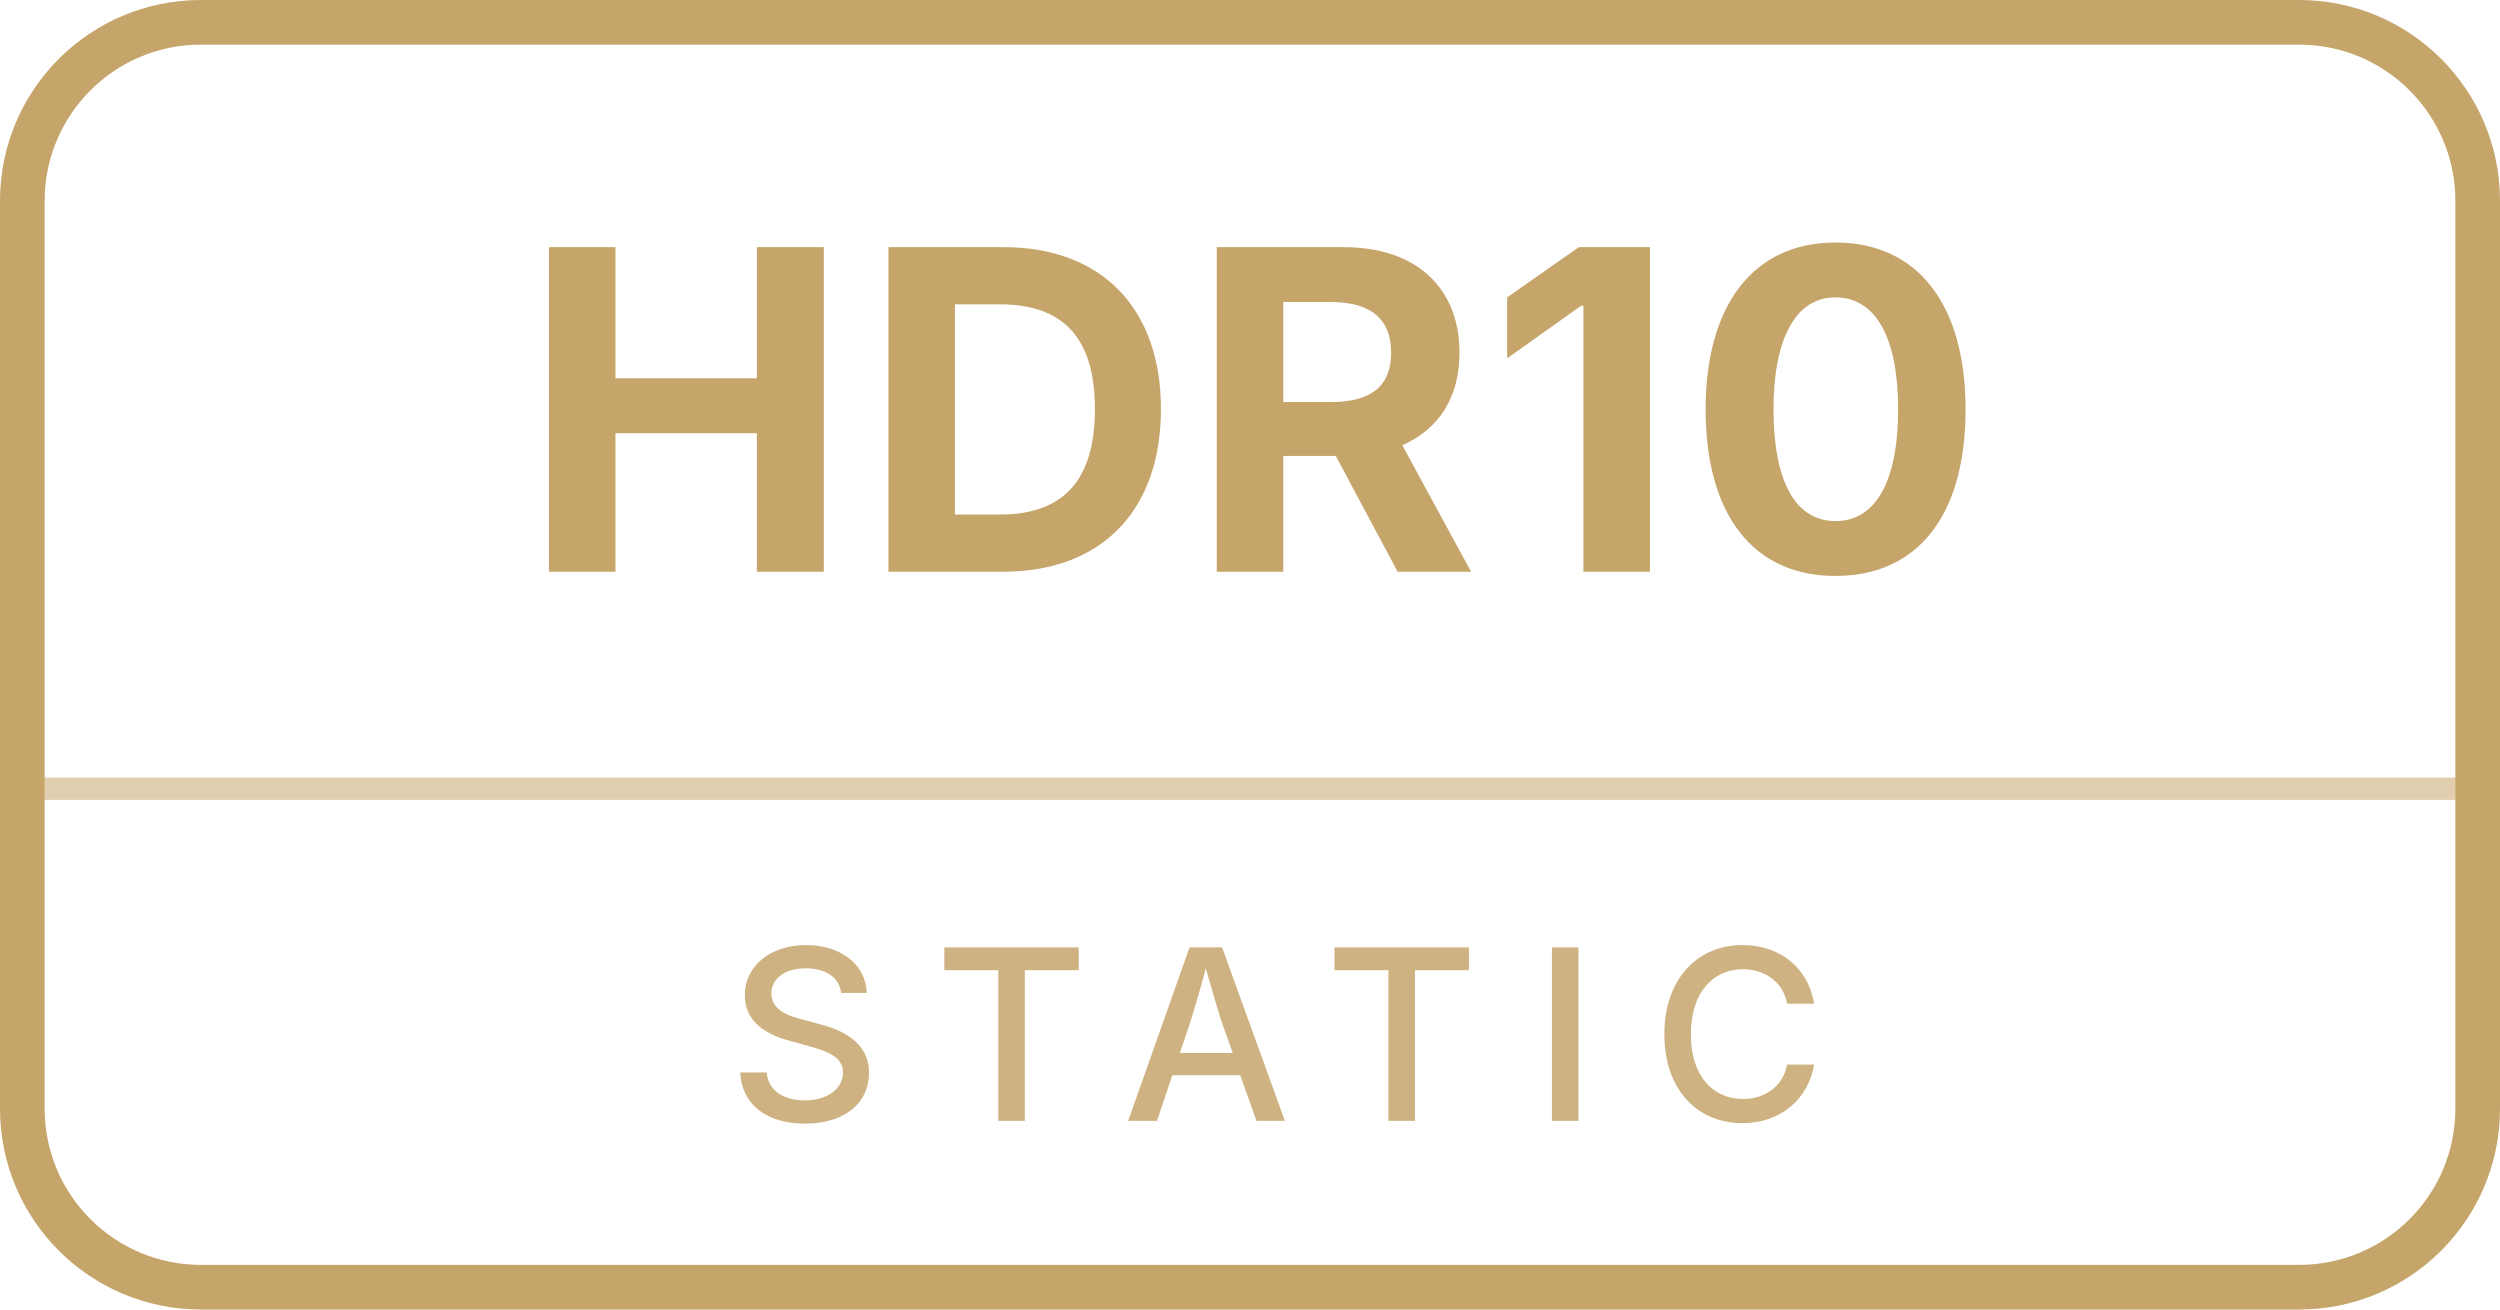
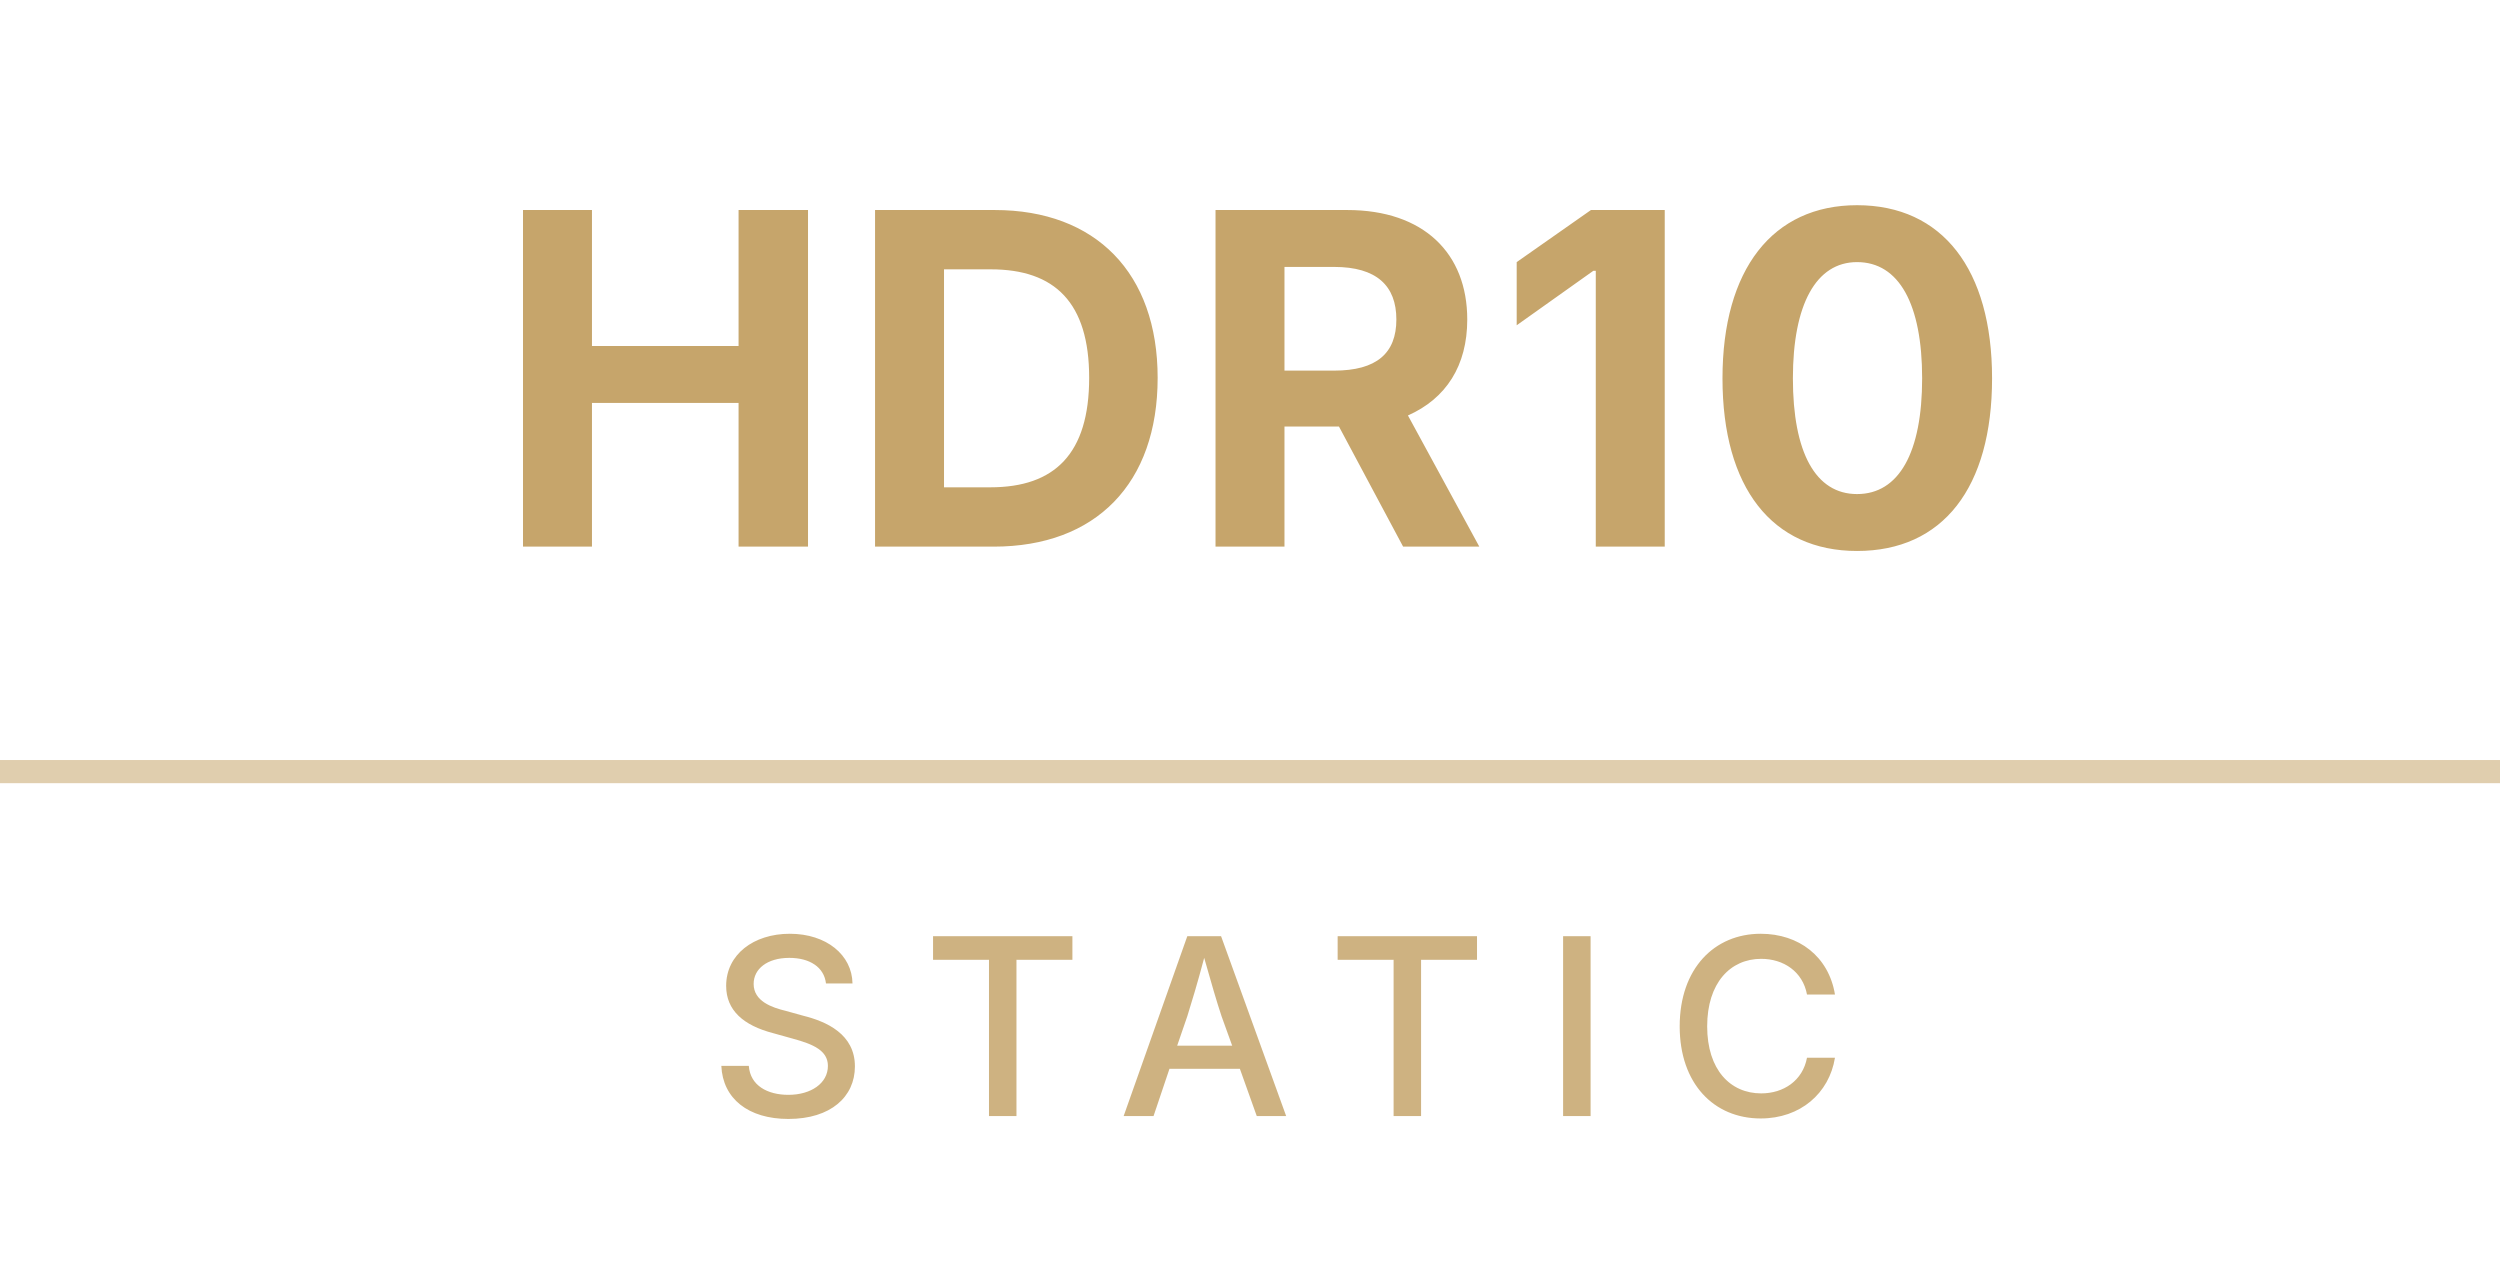
- <svg xmlns="http://www.w3.org/2000/svg" width="84" height="44" viewBox="0 0 84 44">
-   <rect x="0.75" y="0.75" width="82.5" height="42.5" rx="6" fill="none" stroke="#C6A56B" stroke-width="1.5" />
-   <line x1="0.75" y1="26.5" x2="83.25" y2="26.5" stroke="#C6A56B" stroke-width="0.75" opacity=".55" />
-   <text class="t" x="42.10" y="19.21" text-anchor="middle" font-family="Inter" font-weight="700" font-size="15" letter-spacing="0.2" fill="#C6A56B">HDR10</text>
-   <text class="b" x="42.90" y="37.66" text-anchor="middle" font-family="Inter" font-weight="500" font-size="8" letter-spacing="1.8" fill="#C6A56B" opacity=".85">STATIC</text>
+ <svg xmlns="http://www.w3.org/2000/svg" width="81" height="41" viewBox="0 0 81 41">
+   <text x="40.60" y="17.71" text-anchor="middle" font-family="Inter" font-weight="700" font-size="15" letter-spacing="0.2" fill="#C6A56B">HDR10</text>
+   <line x1="0" y1="25" x2="81" y2="25" stroke="#C6A56B" stroke-width="0.75" opacity=".55" />
+   <text x="41.40" y="36.16" text-anchor="middle" font-family="Inter" font-weight="500" font-size="8" letter-spacing="1.8" fill="#C6A56B" opacity=".85">STATIC</text>
</svg>
